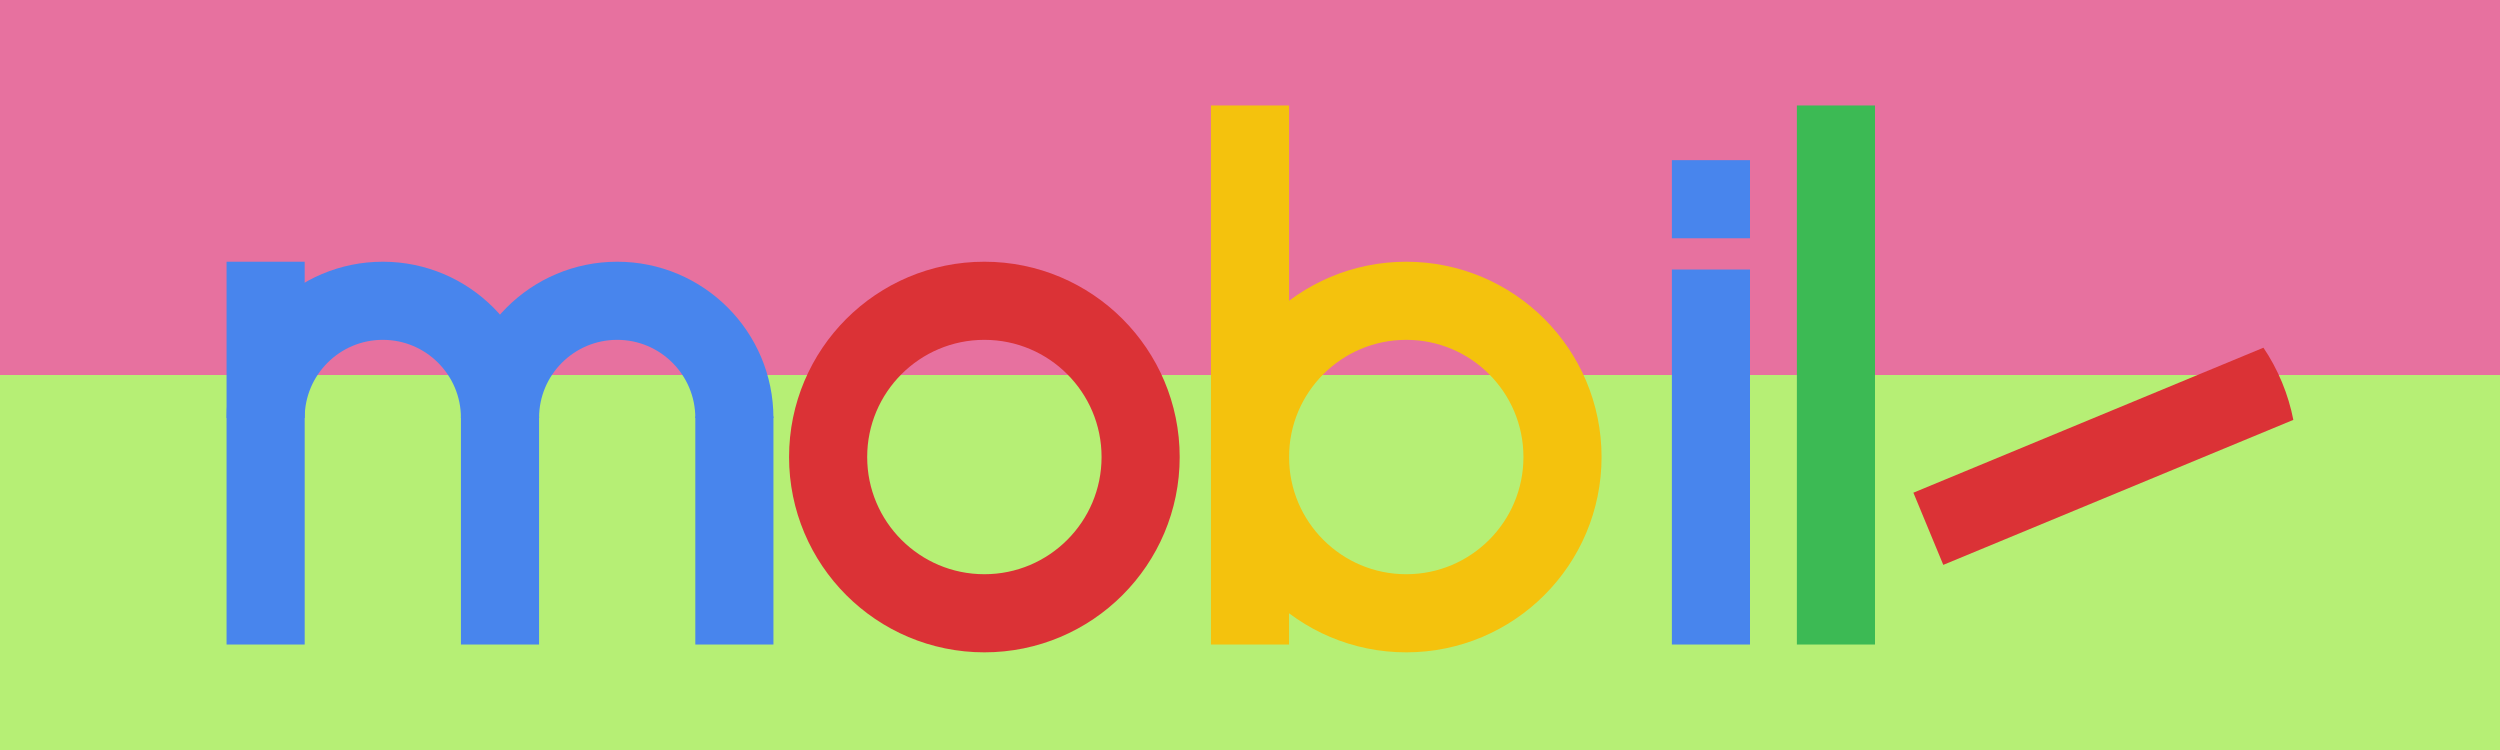
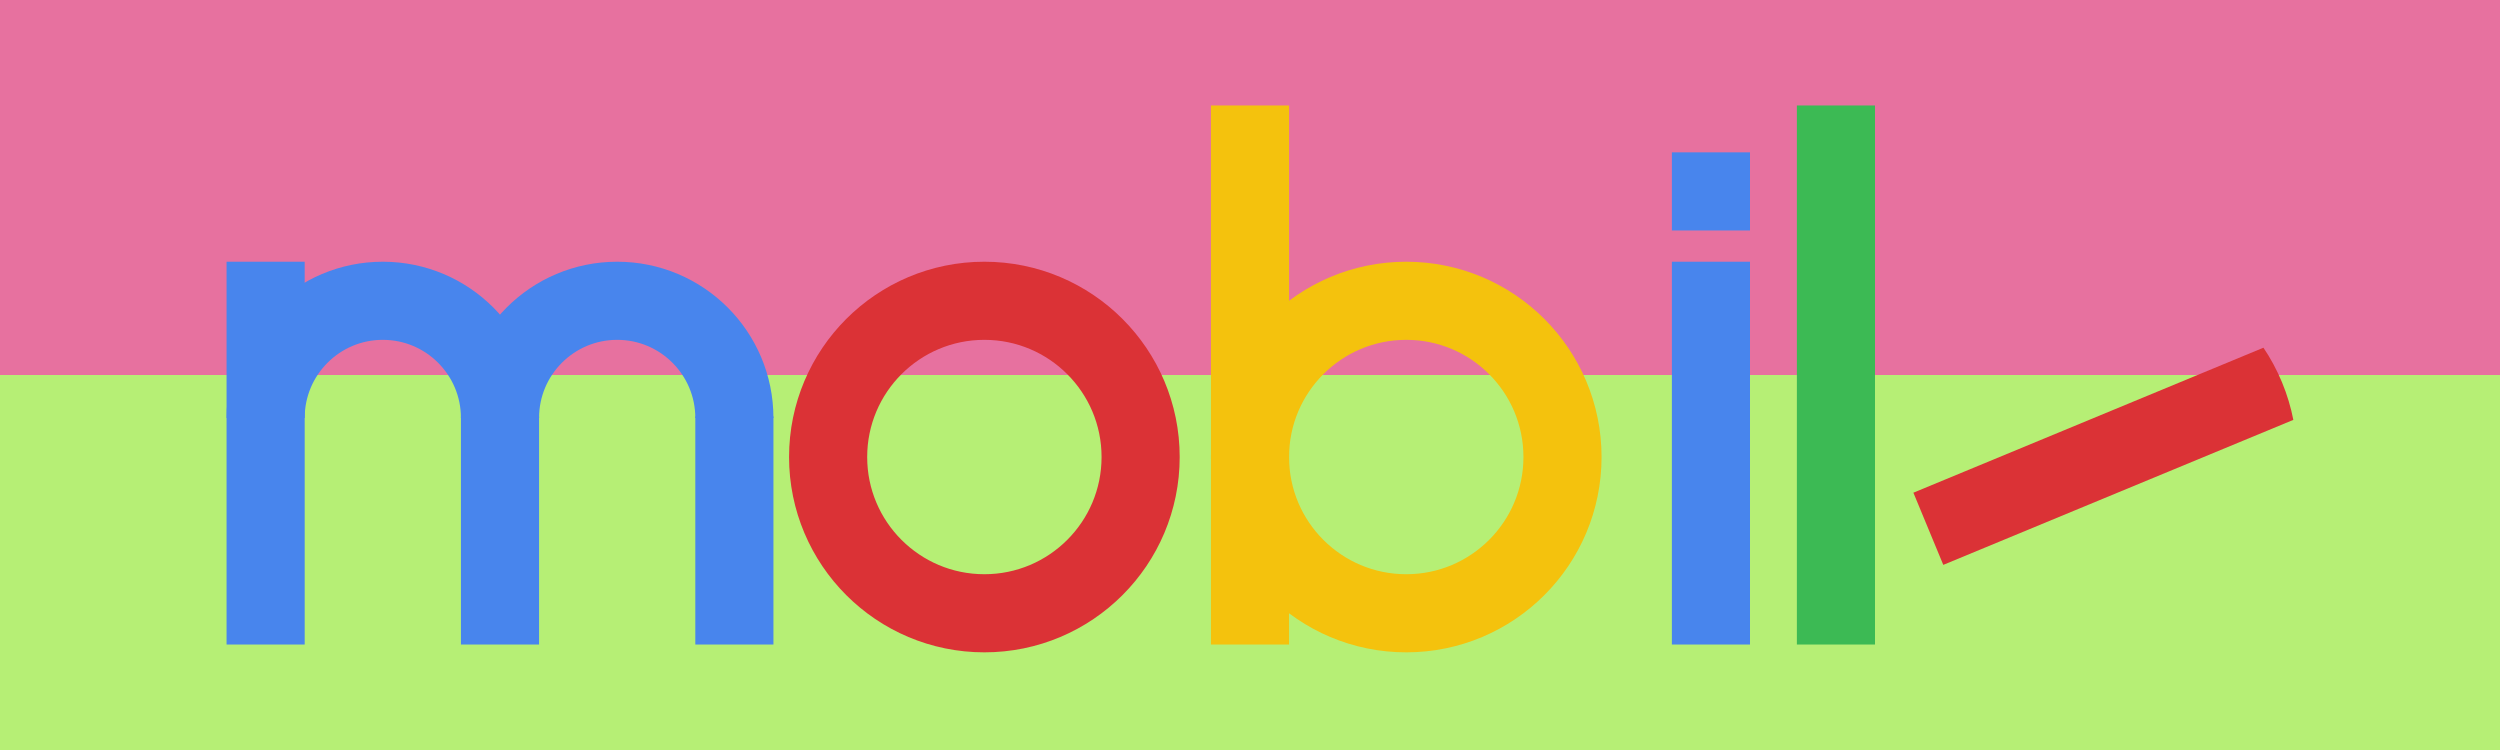
<svg xmlns="http://www.w3.org/2000/svg" width="1600" height="480" viewbox="0 0 1600 480">
  <defs>
    <clipPath id="e">
      <polygon points="1340 240 1215 240 1340 365 1090 365 1090 115 1340 115 z" />
    </clipPath>
    <clipPath id="e2">
      <circle cx="1215" cy="240" r="125" />
    </clipPath>
    <clipPath id="m">
      <rect x="0" y="0" width="400" height="215" />
    </clipPath>
  </defs>
  <rect x="0" y="0" width="1600" height="400" fill="#E7719F" />
  <rect x="0" y="240" width="1600" height="400" fill="#B6EF75" />
  <g transform="translate(130 52.5)">
    <rect x="15" y="115" width="50" height="245" fill="#4885ED" />
    <rect x="165" y="214" width="50" height="146" fill="#4885ED" />
    <rect x="315" y="214" width="50" height="146" fill="#4885ED" />
    <circle cx="115" cy="215" r="75" fill="none" stroke="#4885ED" stroke-width="50" clip-path="url(#m)" />
    <circle cx="265" cy="215" r="75" fill="none" stroke="#4885ED" stroke-width="50" clip-path="url(#m)" />
    <circle cx="500" cy="240" r="100" fill="none" stroke="#DB3236" stroke-width="50" />
    <circle cx="770" cy="240" r="100" fill="none" stroke="#F4C20D" stroke-width="50" />
    <rect x="645" y="15" width="50" height="345" fill="#F4C20D" />
-     <rect x="940" y="120" width="50" height="240" fill="#4885ED" />
-     <rect x="940" y="50" width="50" height="50" fill="#4885ED" />
+     <rect x="940" y="115" width="50" height="245" fill="#4885ED" />
+     <rect x="940" y="45" width="50" height="50" fill="#4885ED" />
    <rect x="1020" y="15" width="50" height="345" fill="#3CBA54" />
    <g transform="rotate(-22.5 1215 240)">
      <rect x="1095" y="215" width="245" height="50" fill="#DB3236" clip-path="url(#e2)" />
      <circle cx="1215" cy="240" r="100" fill="none" stroke="#DB3236" stroke-width="50" clip-path="url(#e)" />
    </g>
  </g>
</svg>
